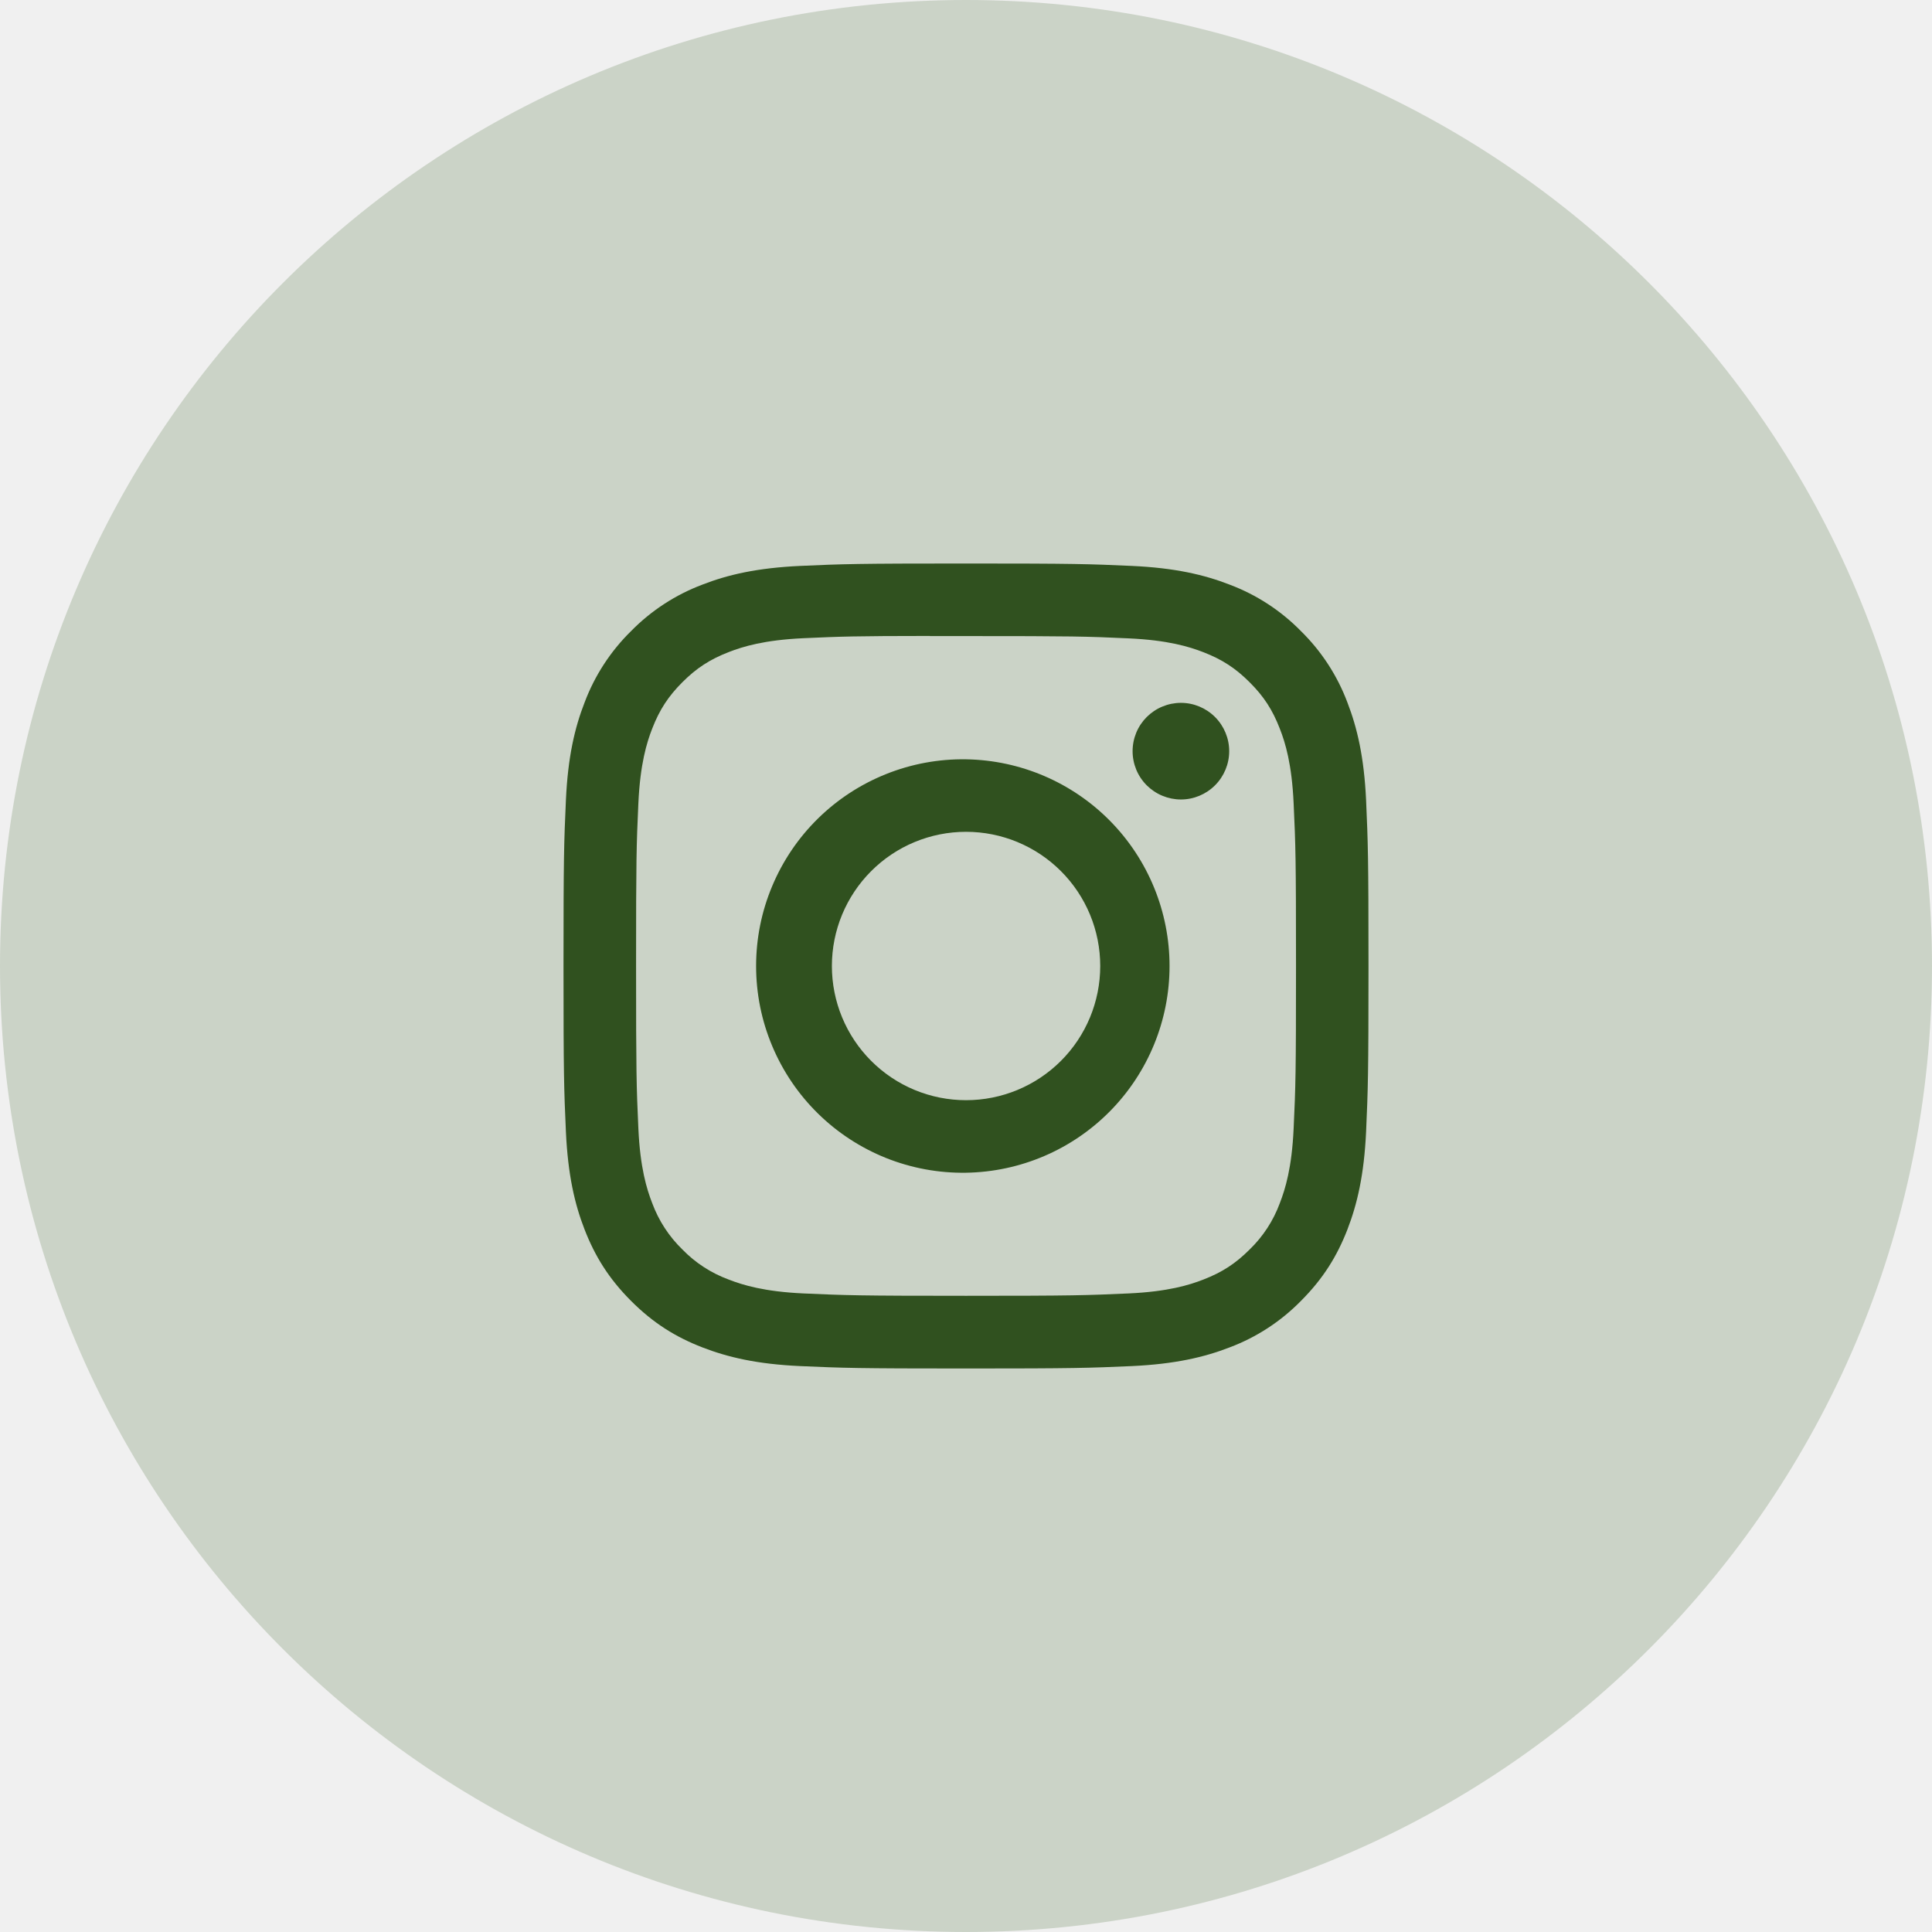
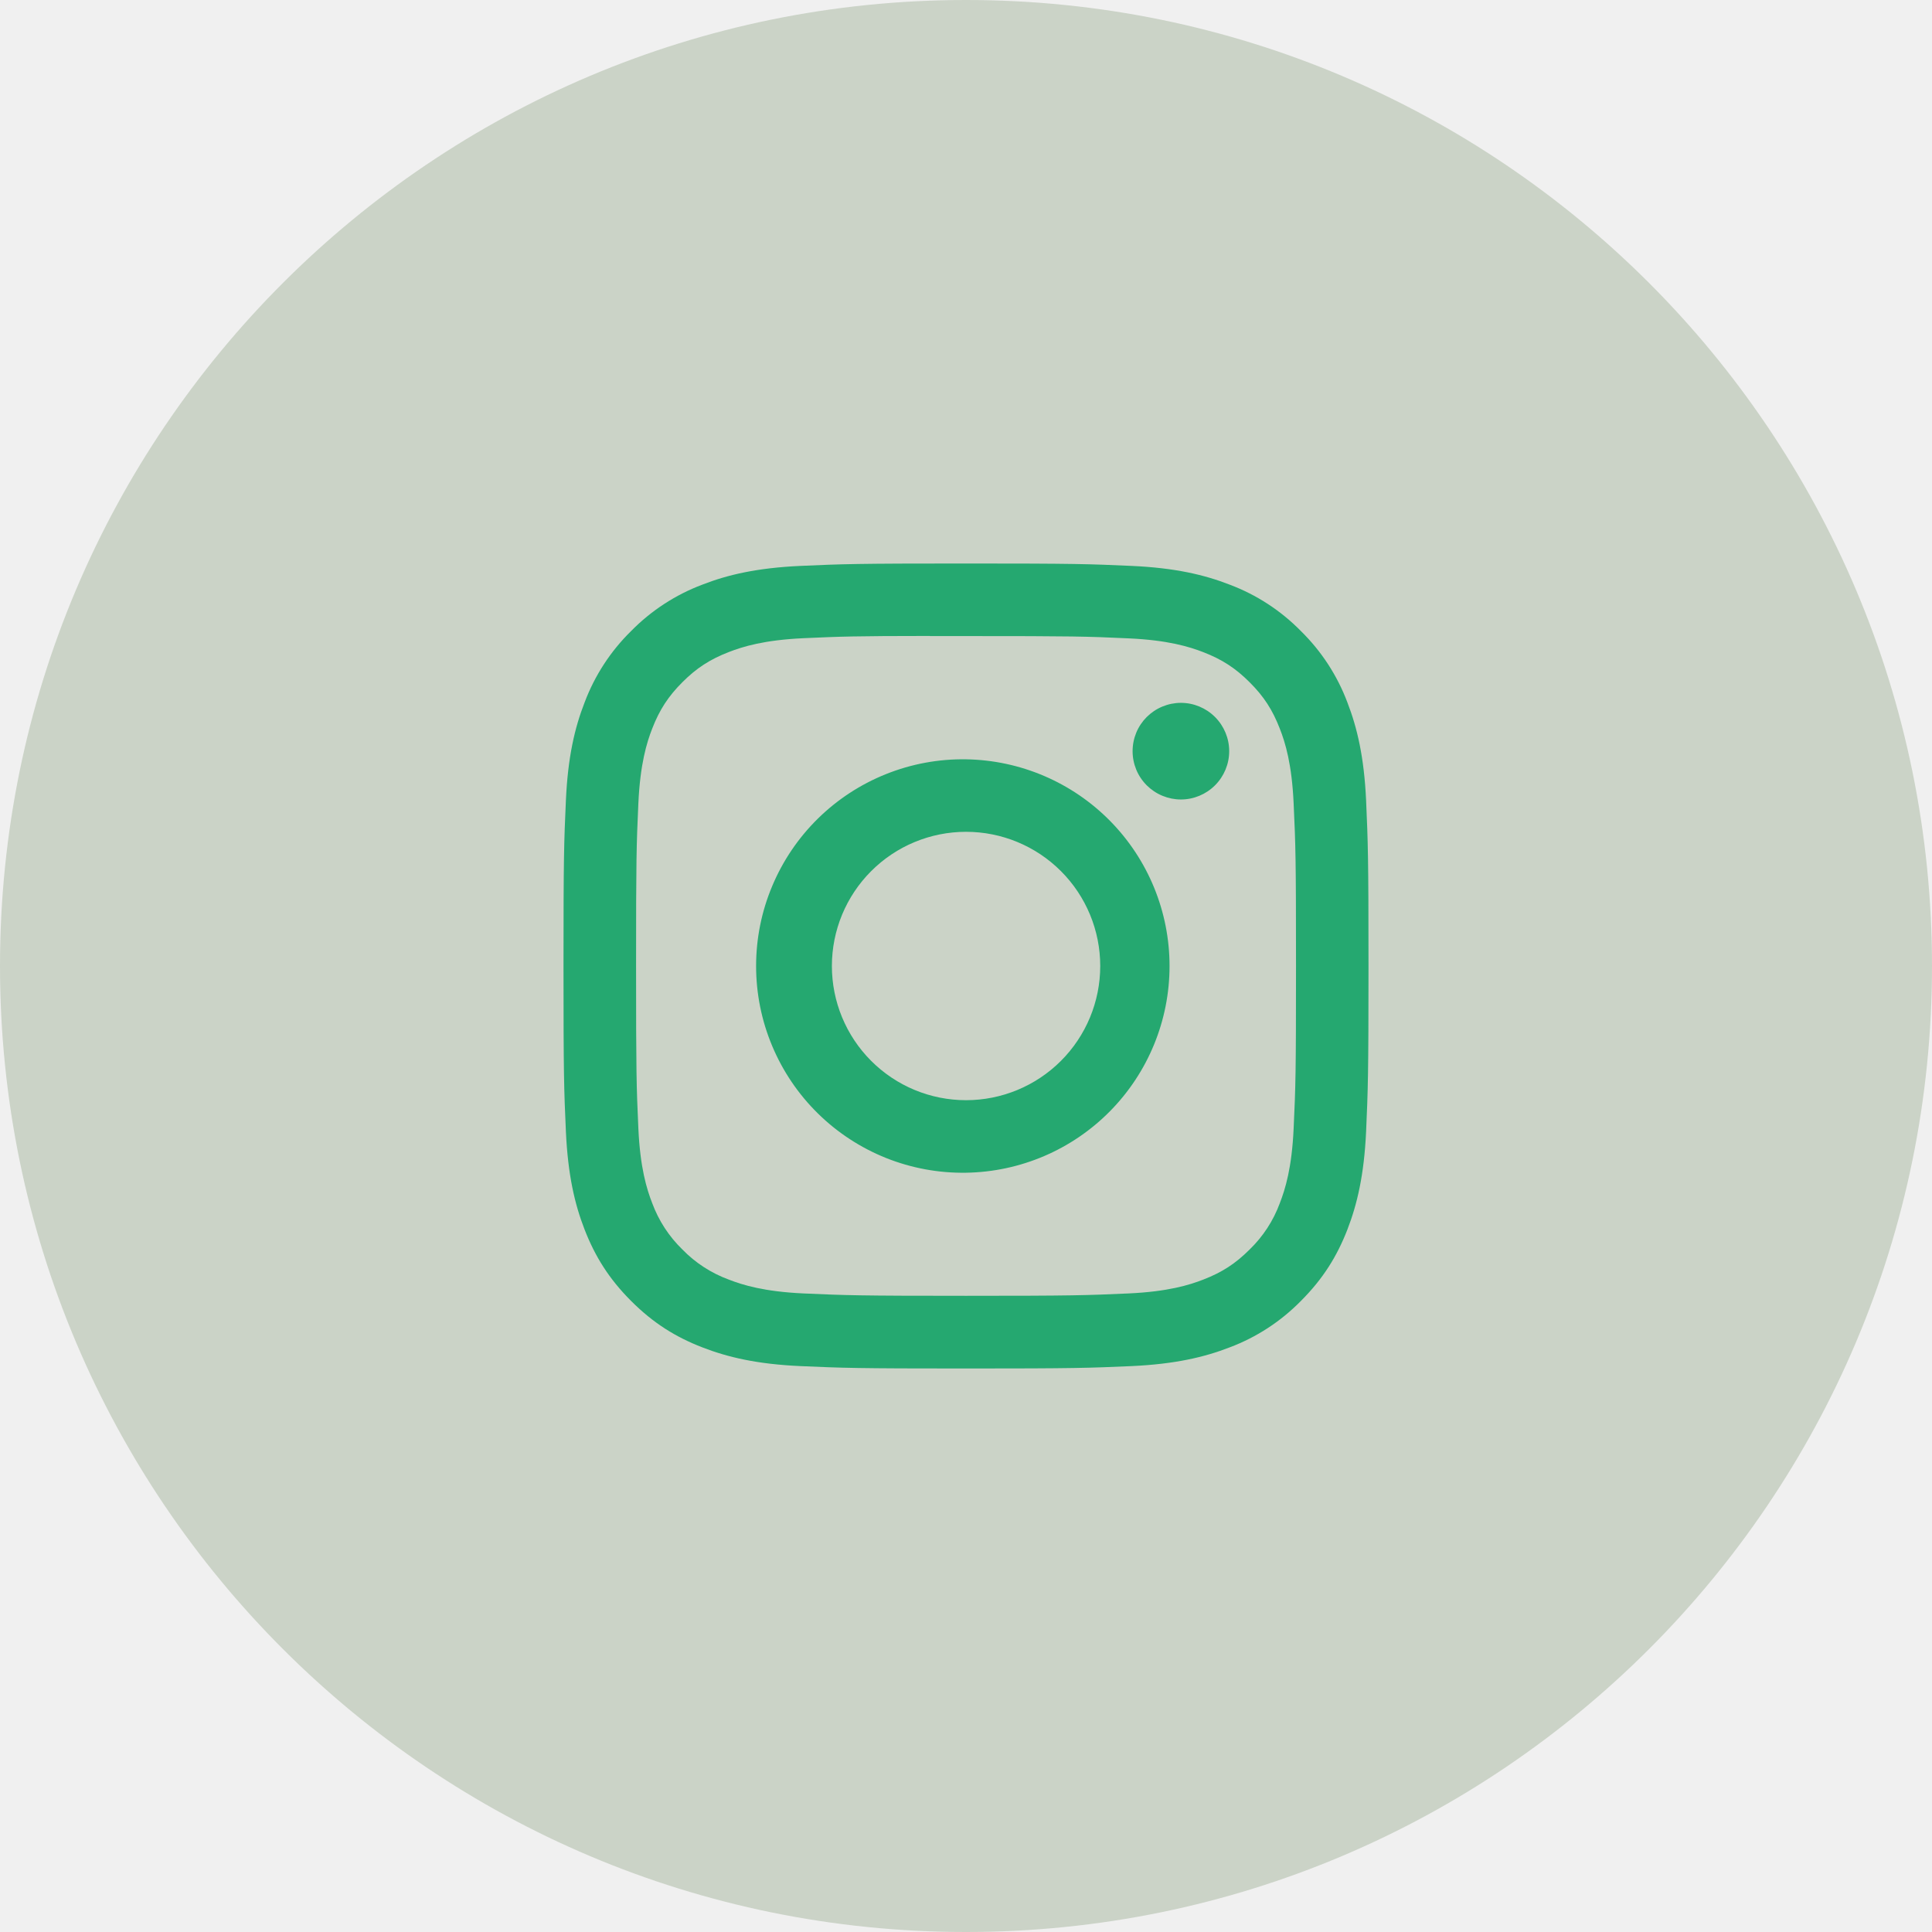
<svg xmlns="http://www.w3.org/2000/svg" width="48" height="48" viewBox="0 0 48 48" fill="none">
  <circle cx="24" cy="24" r="24" fill="#3B6326" fill-opacity="0.2" />
-   <g clip-path="url(#clip0_91_2479)">
-     <path d="M24 14C21.286 14 20.945 14.012 19.879 14.06C18.812 14.11 18.086 14.277 17.45 14.525C16.783 14.776 16.178 15.17 15.679 15.679C15.17 16.178 14.776 16.783 14.525 17.45C14.277 18.085 14.109 18.812 14.06 19.875C14.012 20.944 14 21.284 14 24.001C14 26.716 14.012 27.056 14.06 28.122C14.11 29.188 14.277 29.914 14.525 30.55C14.781 31.207 15.123 31.765 15.679 32.321C16.234 32.877 16.791 33.22 17.449 33.475C18.086 33.722 18.811 33.891 19.876 33.94C20.944 33.987 21.284 34 24 34C26.716 34 27.055 33.987 28.122 33.94C29.186 33.89 29.915 33.722 30.551 33.475C31.218 33.224 31.822 32.83 32.321 32.321C32.877 31.765 33.219 31.207 33.475 30.55C33.721 29.914 33.89 29.188 33.94 28.122C33.987 27.056 34 26.716 34 24C34 21.284 33.987 20.944 33.94 19.876C33.89 18.812 33.721 18.085 33.475 17.45C33.224 16.783 32.83 16.178 32.321 15.679C31.822 15.17 31.218 14.776 30.55 14.525C29.913 14.277 29.185 14.109 28.121 14.06C27.054 14.012 26.715 14 23.997 14H24.001H24ZM23.104 15.803H24.001C26.671 15.803 26.988 15.811 28.041 15.86C29.016 15.904 29.546 16.067 29.899 16.204C30.365 16.385 30.699 16.602 31.049 16.953C31.399 17.302 31.615 17.635 31.796 18.102C31.934 18.454 32.096 18.984 32.14 19.959C32.189 21.012 32.199 21.329 32.199 23.997C32.199 26.666 32.189 26.984 32.14 28.038C32.096 29.012 31.933 29.541 31.796 29.894C31.636 30.328 31.38 30.721 31.047 31.043C30.698 31.392 30.365 31.609 29.898 31.79C29.547 31.927 29.017 32.09 28.041 32.135C26.988 32.182 26.671 32.194 24.001 32.194C21.331 32.194 21.014 32.182 19.96 32.135C18.985 32.09 18.456 31.927 18.104 31.79C17.669 31.63 17.276 31.375 16.954 31.043C16.621 30.72 16.365 30.327 16.204 29.892C16.067 29.541 15.904 29.011 15.86 28.036C15.812 26.983 15.803 26.666 15.803 23.995C15.803 21.325 15.812 21.01 15.86 19.956C15.905 18.981 16.067 18.451 16.205 18.099C16.386 17.633 16.604 17.299 16.954 16.949C17.304 16.599 17.636 16.383 18.104 16.201C18.456 16.064 18.985 15.901 19.96 15.856C20.883 15.814 21.24 15.801 23.104 15.8V15.803ZM29.339 17.462C29.181 17.462 29.025 17.494 28.88 17.554C28.734 17.614 28.602 17.703 28.49 17.814C28.379 17.925 28.29 18.058 28.23 18.203C28.17 18.349 28.139 18.505 28.139 18.663C28.139 18.82 28.17 18.976 28.23 19.122C28.29 19.267 28.379 19.4 28.49 19.511C28.602 19.622 28.734 19.711 28.88 19.771C29.025 19.831 29.181 19.863 29.339 19.863C29.657 19.863 29.962 19.736 30.187 19.511C30.412 19.286 30.539 18.981 30.539 18.663C30.539 18.344 30.412 18.039 30.187 17.814C29.962 17.589 29.657 17.462 29.339 17.462ZM24.001 18.865C23.32 18.854 22.644 18.979 22.011 19.233C21.379 19.486 20.803 19.863 20.318 20.34C19.832 20.819 19.447 21.388 19.184 22.017C18.92 22.645 18.785 23.319 18.785 24.001C18.785 24.682 18.92 25.356 19.184 25.985C19.447 26.613 19.832 27.183 20.318 27.661C20.803 28.139 21.379 28.515 22.011 28.769C22.644 29.022 23.32 29.147 24.001 29.136C25.349 29.115 26.635 28.565 27.581 27.604C28.527 26.643 29.057 25.349 29.057 24.001C29.057 22.652 28.527 21.358 27.581 20.397C26.635 19.436 25.349 18.886 24.001 18.865ZM24.001 20.666C24.885 20.666 25.733 21.017 26.359 21.643C26.984 22.268 27.335 23.116 27.335 24C27.335 24.884 26.984 25.732 26.359 26.357C25.733 26.983 24.885 27.334 24.001 27.334C23.117 27.334 22.269 26.983 21.644 26.357C21.019 25.732 20.668 24.884 20.668 24C20.668 23.116 21.019 22.268 21.644 21.643C22.269 21.017 23.117 20.666 24.001 20.666Z" fill="#30511F" />
+   <g clip-path="url(#clip0_91_2510)">
+     <path d="M24 14C21.286 14 20.945 14.012 19.879 14.06C18.812 14.11 18.086 14.277 17.45 14.525C16.783 14.776 16.178 15.17 15.679 15.679C15.17 16.178 14.776 16.783 14.525 17.45C14.277 18.085 14.109 18.812 14.06 19.875C14.012 20.944 14 21.284 14 24.001C14 26.716 14.012 27.056 14.06 28.122C14.11 29.188 14.277 29.914 14.525 30.55C14.781 31.207 15.123 31.765 15.679 32.321C16.234 32.877 16.791 33.22 17.449 33.475C18.086 33.722 18.811 33.891 19.876 33.94C20.944 33.987 21.284 34 24 34C26.716 34 27.055 33.987 28.122 33.94C29.186 33.89 29.915 33.722 30.551 33.475C31.218 33.224 31.822 32.83 32.321 32.321C32.877 31.765 33.219 31.207 33.475 30.55C33.721 29.914 33.89 29.188 33.94 28.122C33.987 27.056 34 26.716 34 24C34 21.284 33.987 20.944 33.94 19.876C33.89 18.812 33.721 18.085 33.475 17.45C33.224 16.783 32.83 16.178 32.321 15.679C31.822 15.17 31.218 14.776 30.55 14.525C29.913 14.277 29.185 14.109 28.121 14.06C27.054 14.012 26.715 14 23.997 14H24.001H24ZM23.104 15.803H24.001C26.671 15.803 26.988 15.811 28.041 15.86C29.016 15.904 29.546 16.067 29.899 16.204C30.365 16.385 30.699 16.602 31.049 16.953C31.399 17.302 31.615 17.635 31.796 18.102C31.934 18.454 32.096 18.984 32.14 19.959C32.189 21.012 32.199 21.329 32.199 23.997C32.199 26.666 32.189 26.984 32.14 28.038C32.096 29.012 31.933 29.541 31.796 29.894C31.636 30.328 31.38 30.721 31.047 31.043C30.698 31.392 30.365 31.609 29.898 31.79C29.547 31.927 29.017 32.09 28.041 32.135C26.988 32.182 26.671 32.194 24.001 32.194C21.331 32.194 21.014 32.182 19.96 32.135C18.985 32.09 18.456 31.927 18.104 31.79C17.669 31.63 17.276 31.375 16.954 31.043C16.621 30.72 16.365 30.327 16.204 29.892C16.067 29.541 15.904 29.011 15.86 28.036C15.812 26.983 15.803 26.666 15.803 23.995C15.803 21.325 15.812 21.01 15.86 19.956C15.905 18.981 16.067 18.451 16.205 18.099C16.386 17.633 16.604 17.299 16.954 16.949C17.304 16.599 17.636 16.383 18.104 16.201C18.456 16.064 18.985 15.901 19.96 15.856C20.883 15.814 21.24 15.801 23.104 15.8V15.803ZM29.339 17.462C29.181 17.462 29.025 17.494 28.88 17.554C28.734 17.614 28.602 17.703 28.49 17.814C28.379 17.925 28.29 18.058 28.23 18.203C28.17 18.349 28.139 18.505 28.139 18.663C28.139 18.82 28.17 18.976 28.23 19.122C28.29 19.267 28.379 19.4 28.49 19.511C28.602 19.622 28.734 19.711 28.88 19.771C29.025 19.831 29.181 19.863 29.339 19.863C29.657 19.863 29.962 19.736 30.187 19.511C30.412 19.286 30.539 18.981 30.539 18.663C30.539 18.344 30.412 18.039 30.187 17.814C29.962 17.589 29.657 17.462 29.339 17.462ZM24.001 18.865C23.32 18.854 22.644 18.979 22.011 19.233C21.379 19.486 20.803 19.863 20.318 20.34C19.832 20.819 19.447 21.388 19.184 22.017C18.92 22.645 18.785 23.319 18.785 24.001C18.785 24.682 18.92 25.356 19.184 25.985C19.447 26.613 19.832 27.183 20.318 27.661C20.803 28.139 21.379 28.515 22.011 28.769C22.644 29.022 23.32 29.147 24.001 29.136C25.349 29.115 26.635 28.565 27.581 27.604C28.527 26.643 29.057 25.349 29.057 24.001C29.057 22.652 28.527 21.358 27.581 20.397C26.635 19.436 25.349 18.886 24.001 18.865ZM24.001 20.666C24.885 20.666 25.733 21.017 26.359 21.643C26.984 22.268 27.335 23.116 27.335 24C27.335 24.884 26.984 25.732 26.359 26.357C25.733 26.983 24.885 27.334 24.001 27.334C23.117 27.334 22.269 26.983 21.644 26.357C21.019 25.732 20.668 24.884 20.668 24C20.668 23.116 21.019 22.268 21.644 21.643C22.269 21.017 23.117 20.666 24.001 20.666Z" fill="#25A870" />
  </g>
  <defs>
-     <clipPath id="clip0_91_2479">
+     <clipPath id="clip0_91_2510">
      <rect width="20" height="20" fill="white" transform="translate(14 14)" />
    </clipPath>
  </defs>
</svg>
